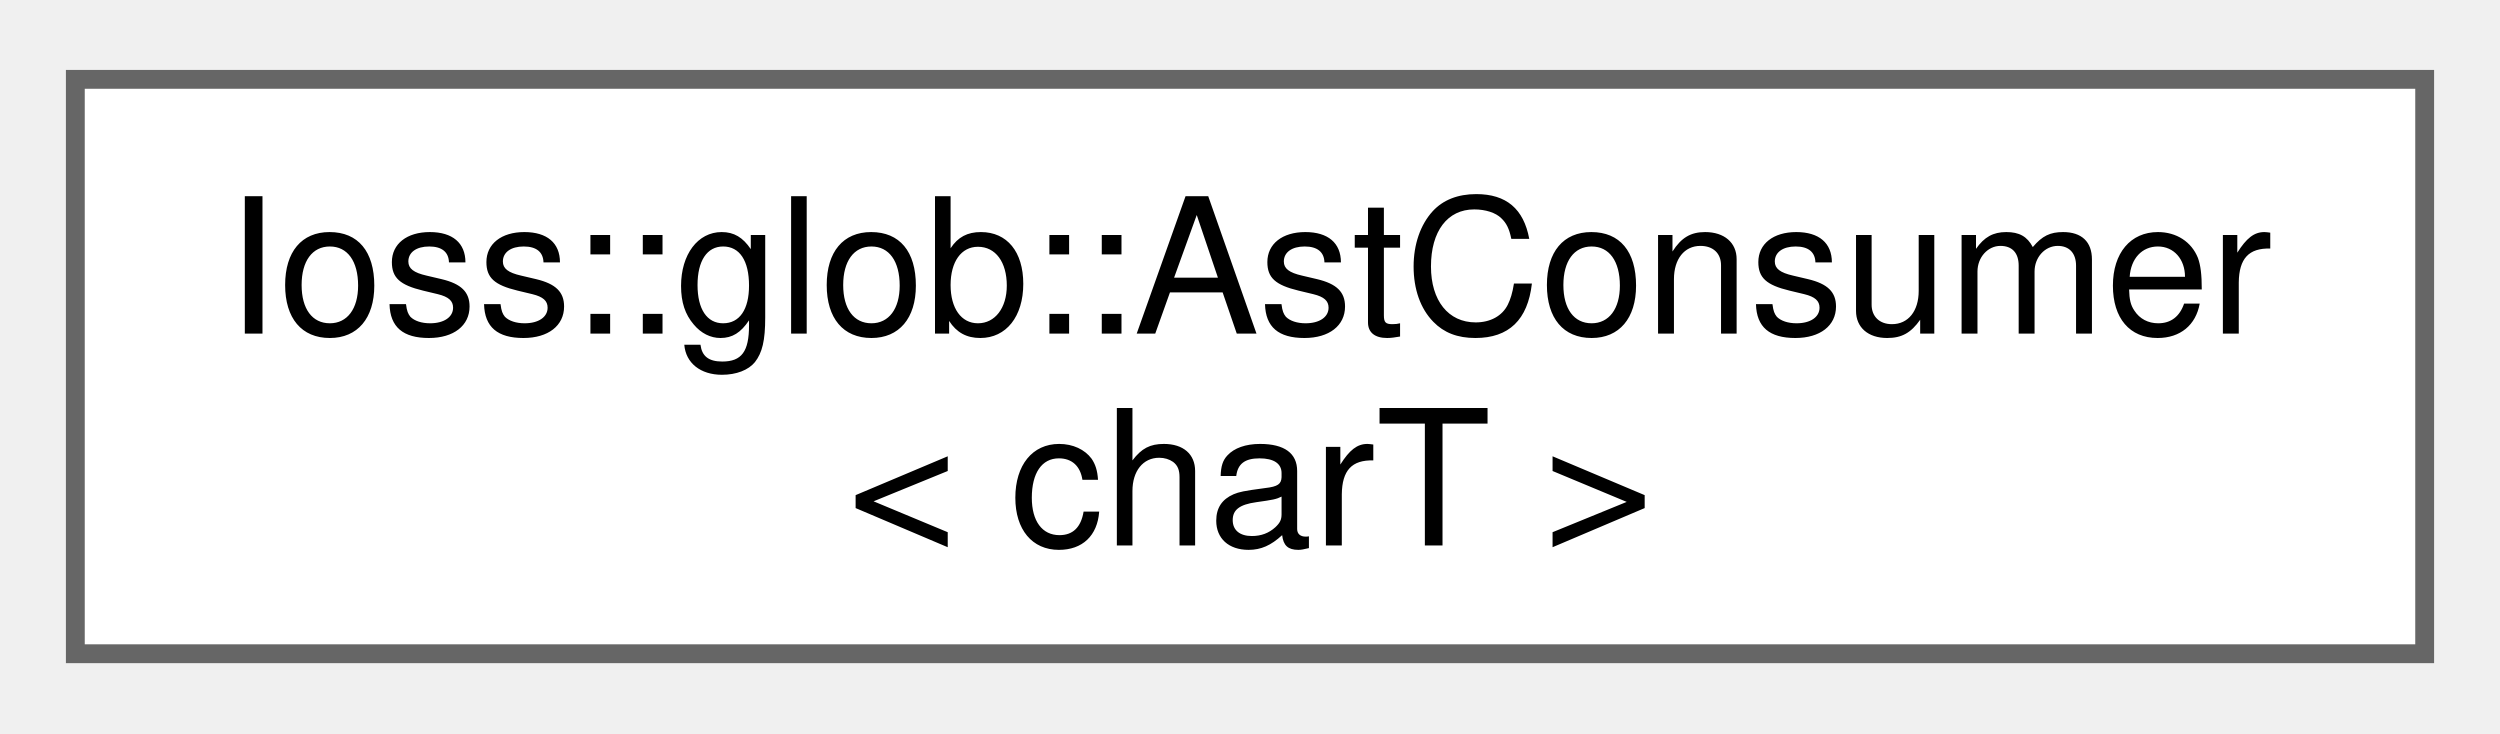
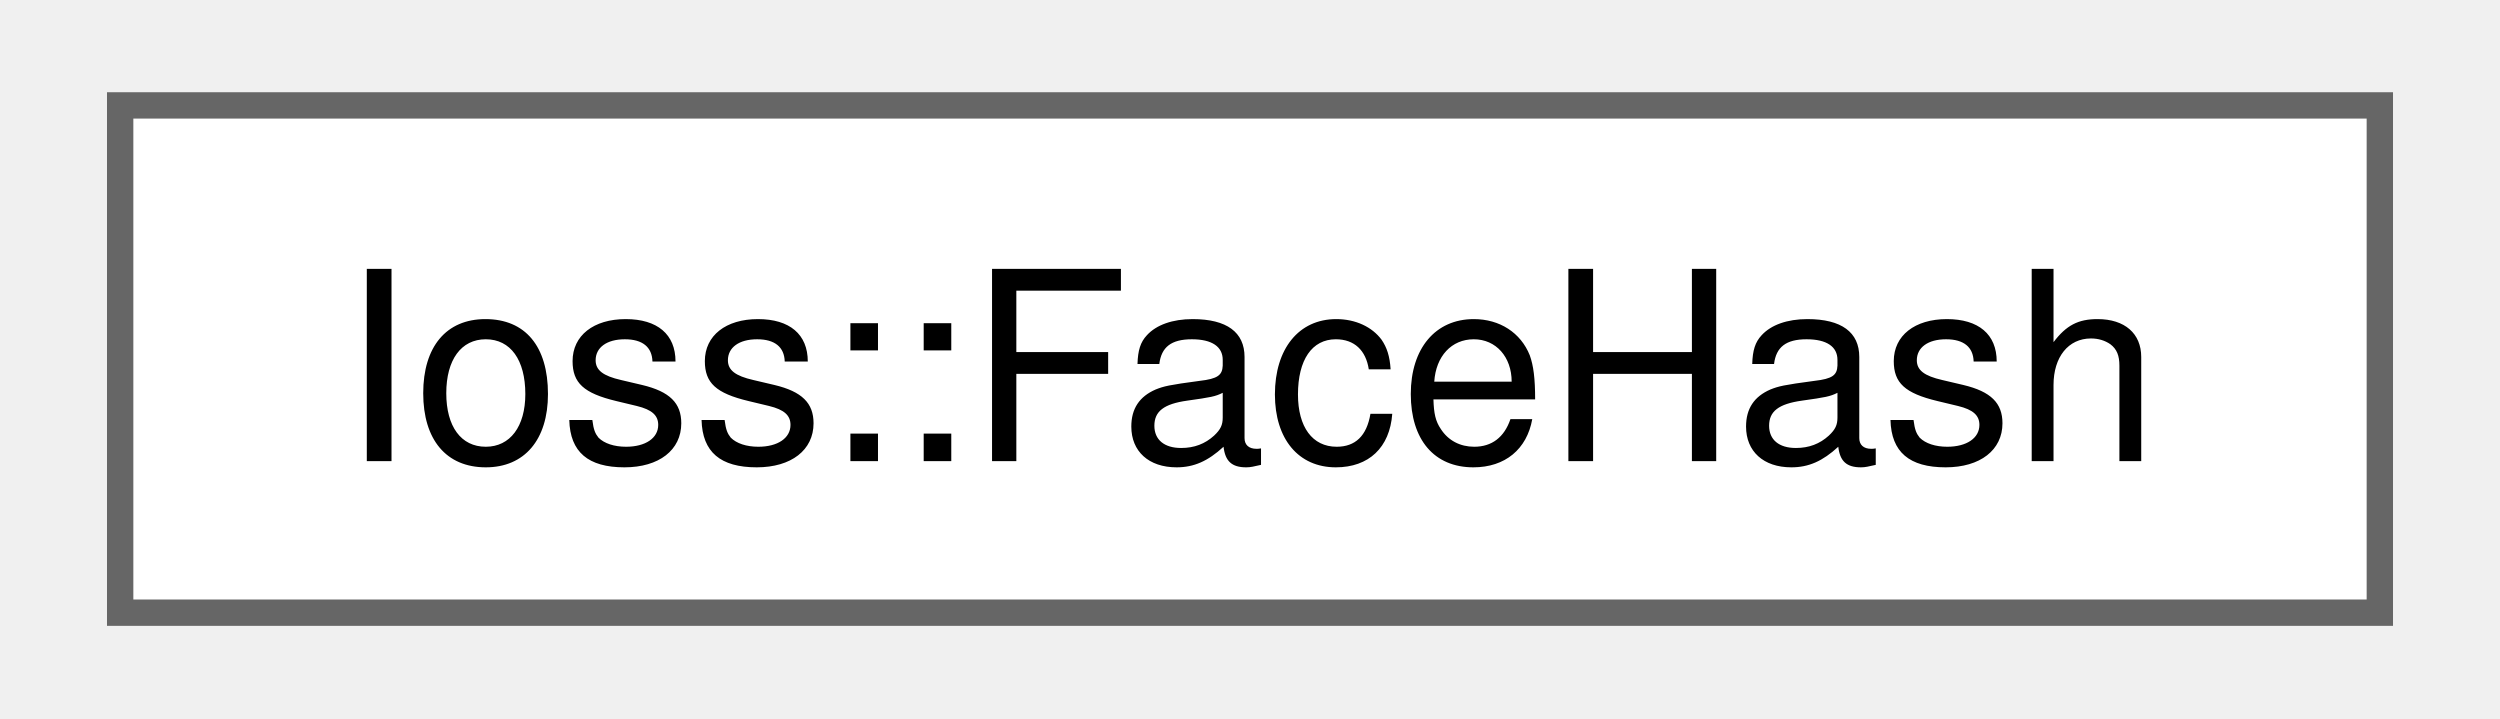
- <svg xmlns="http://www.w3.org/2000/svg" xmlns:xlink="http://www.w3.org/1999/xlink" width="133pt" height="39pt" viewBox="0.00 0.00 132.75 38.50">
-   <g id="graph0" class="graph" transform="scale(1 1) rotate(0) translate(4 34.5)">
+ <svg xmlns="http://www.w3.org/2000/svg" xmlns:xlink="http://www.w3.org/1999/xlink" width="94pt" height="27pt" viewBox="0.00 0.00 93.75 27.25">
+   <g id="graph0" class="graph" transform="scale(1 1) rotate(0) translate(4 23.25)">
    <g id="Node000000" class="node">
      <g id="a_Node000000">
-         <a xlink:href="classIoss_1_1glob_1_1AstConsumer.html" target="_top" xlink:title=" ">
-           <polygon fill="white" stroke="#666666" points="124.75,-30.5 0,-30.5 0,0 124.75,0 124.75,-30.5" />
-           <text text-anchor="start" x="8" y="-17" font-family="Helvetica,sans-Serif" font-size="10.00">Ioss::glob::AstConsumer</text>
-           <text text-anchor="middle" x="62.38" y="-5.75" font-family="Helvetica,sans-Serif" font-size="10.00">&lt; charT &gt;</text>
+         <a xlink:href="structIoss_1_1FaceHash.html" target="_top" xlink:title=" ">
+           <polygon fill="white" stroke="#666666" points="85.75,-19.25 0,-19.25 0,0 85.75,0 85.75,-19.25" />
+           <text text-anchor="middle" x="42.88" y="-5.75" font-family="Helvetica,sans-Serif" font-size="10.00">Ioss::FaceHash</text>
        </a>
      </g>
    </g>
  </g>
</svg>
